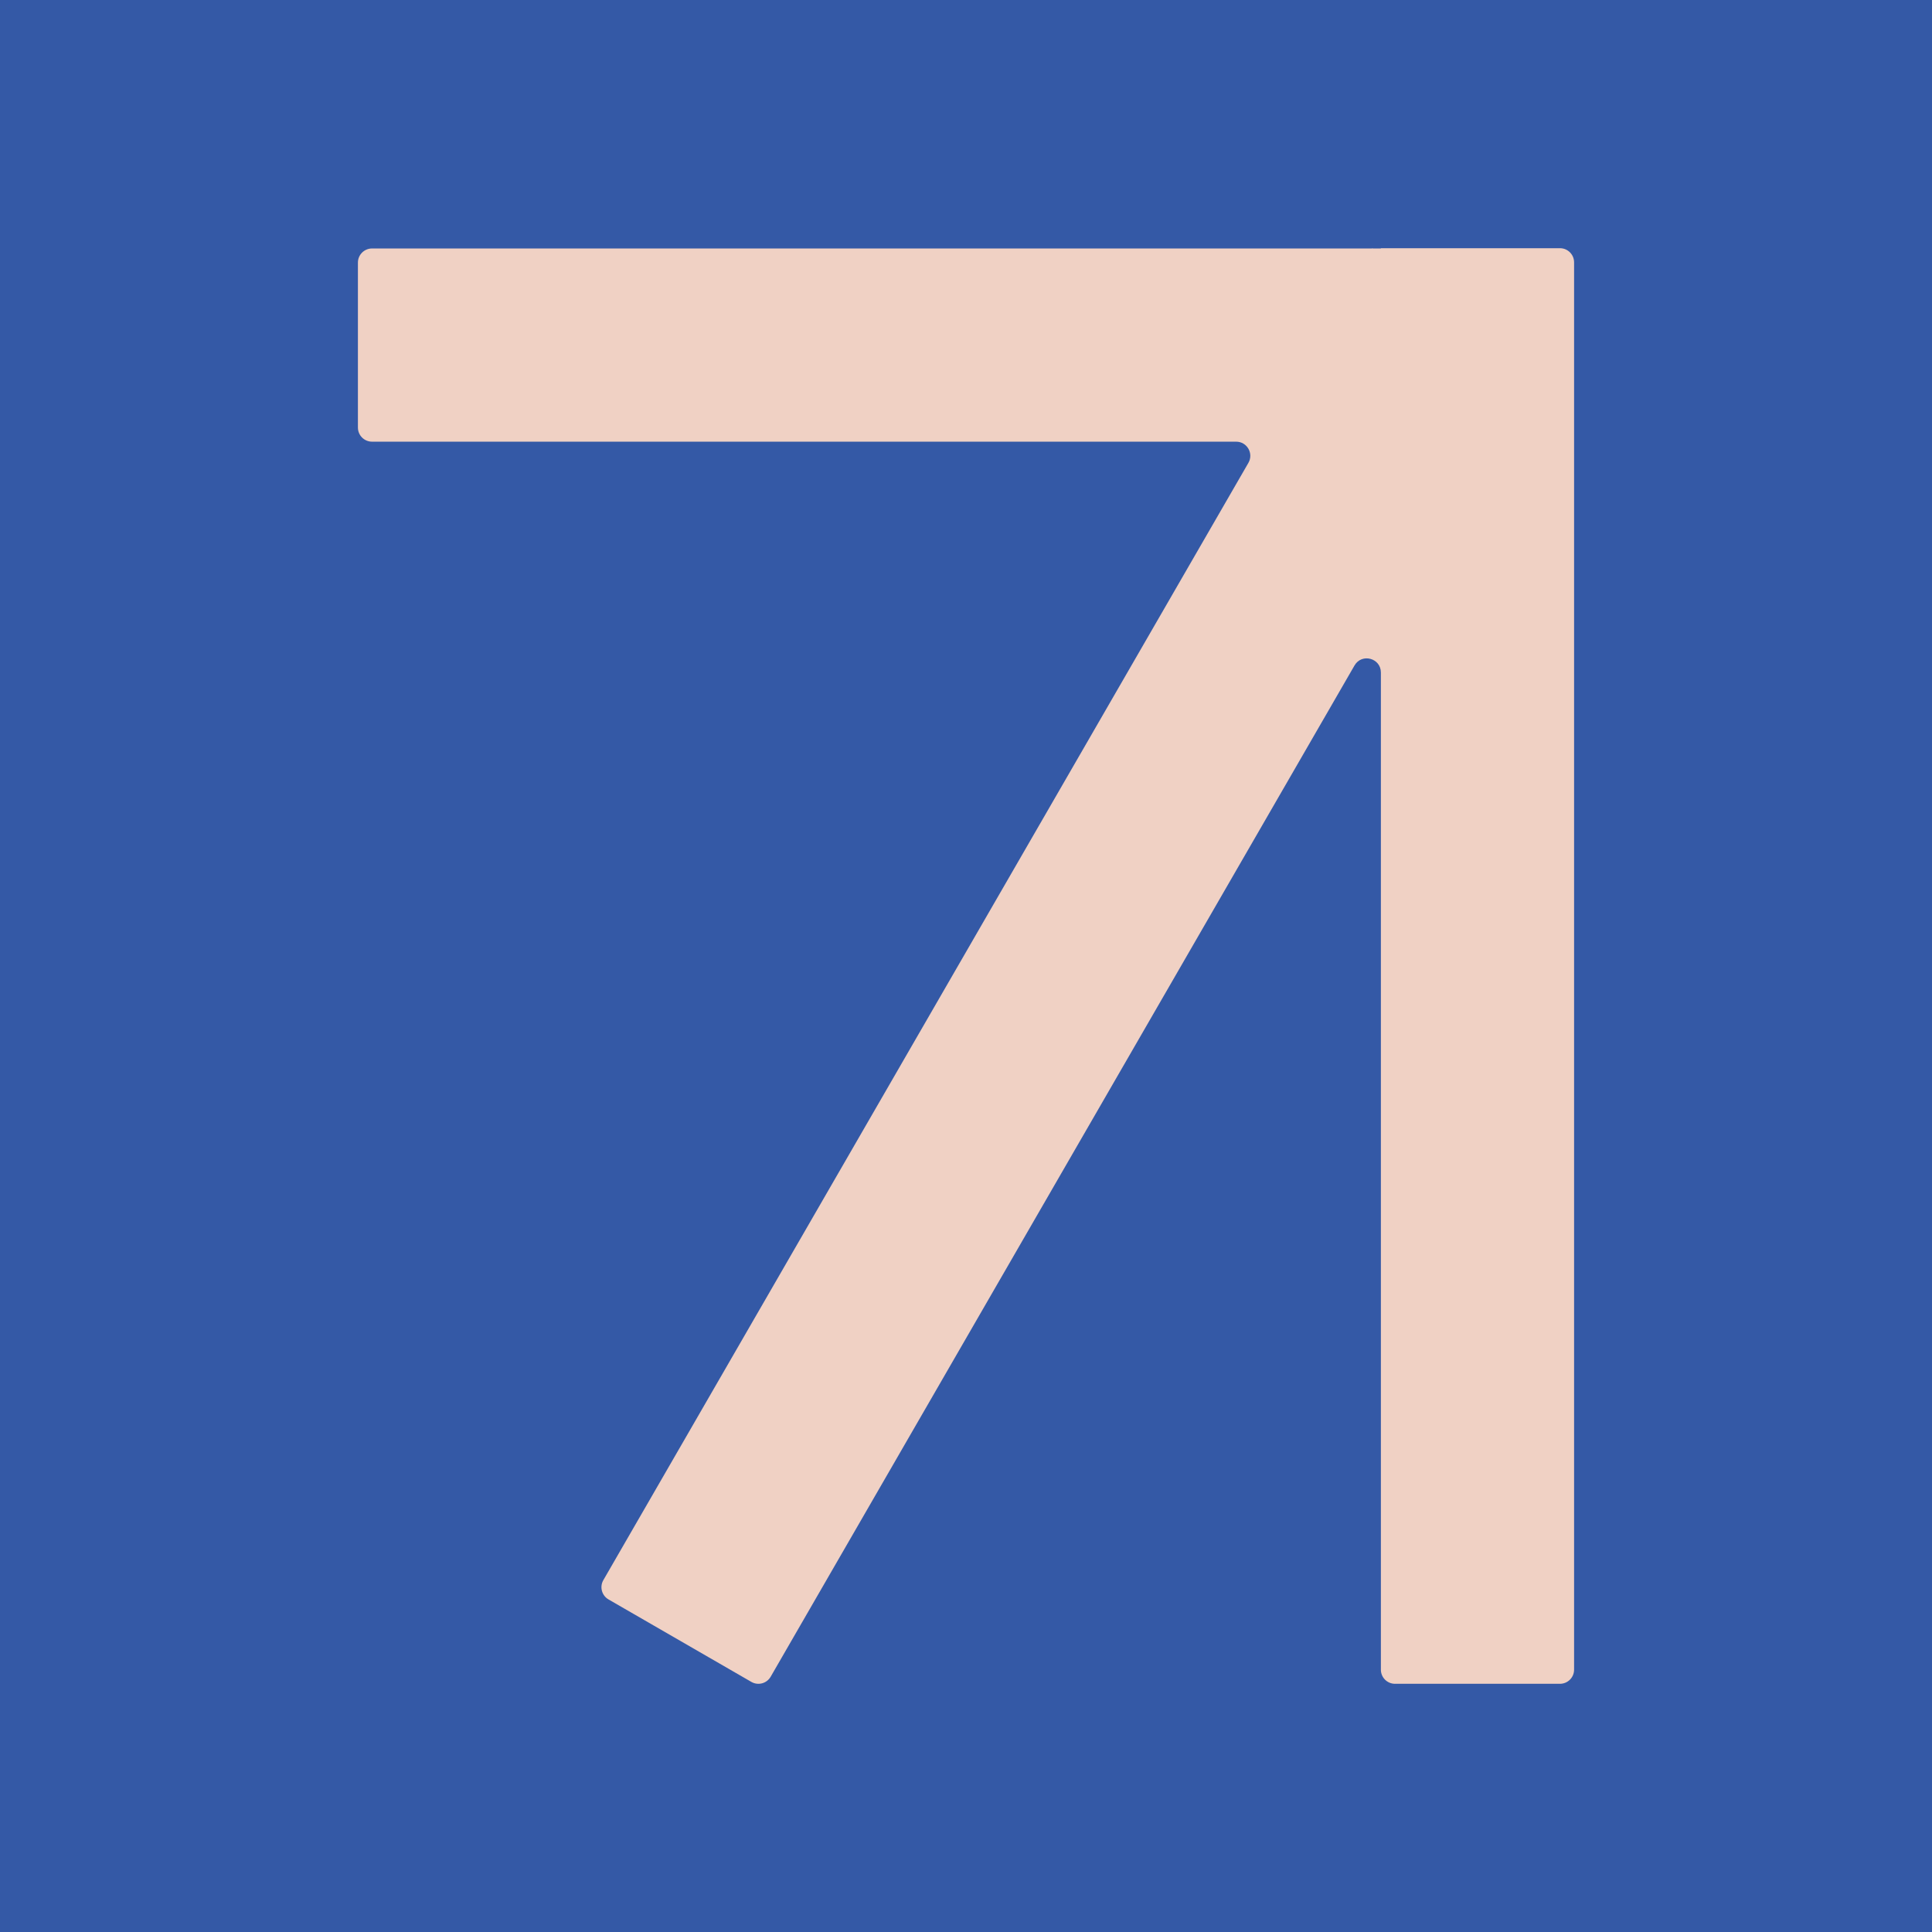
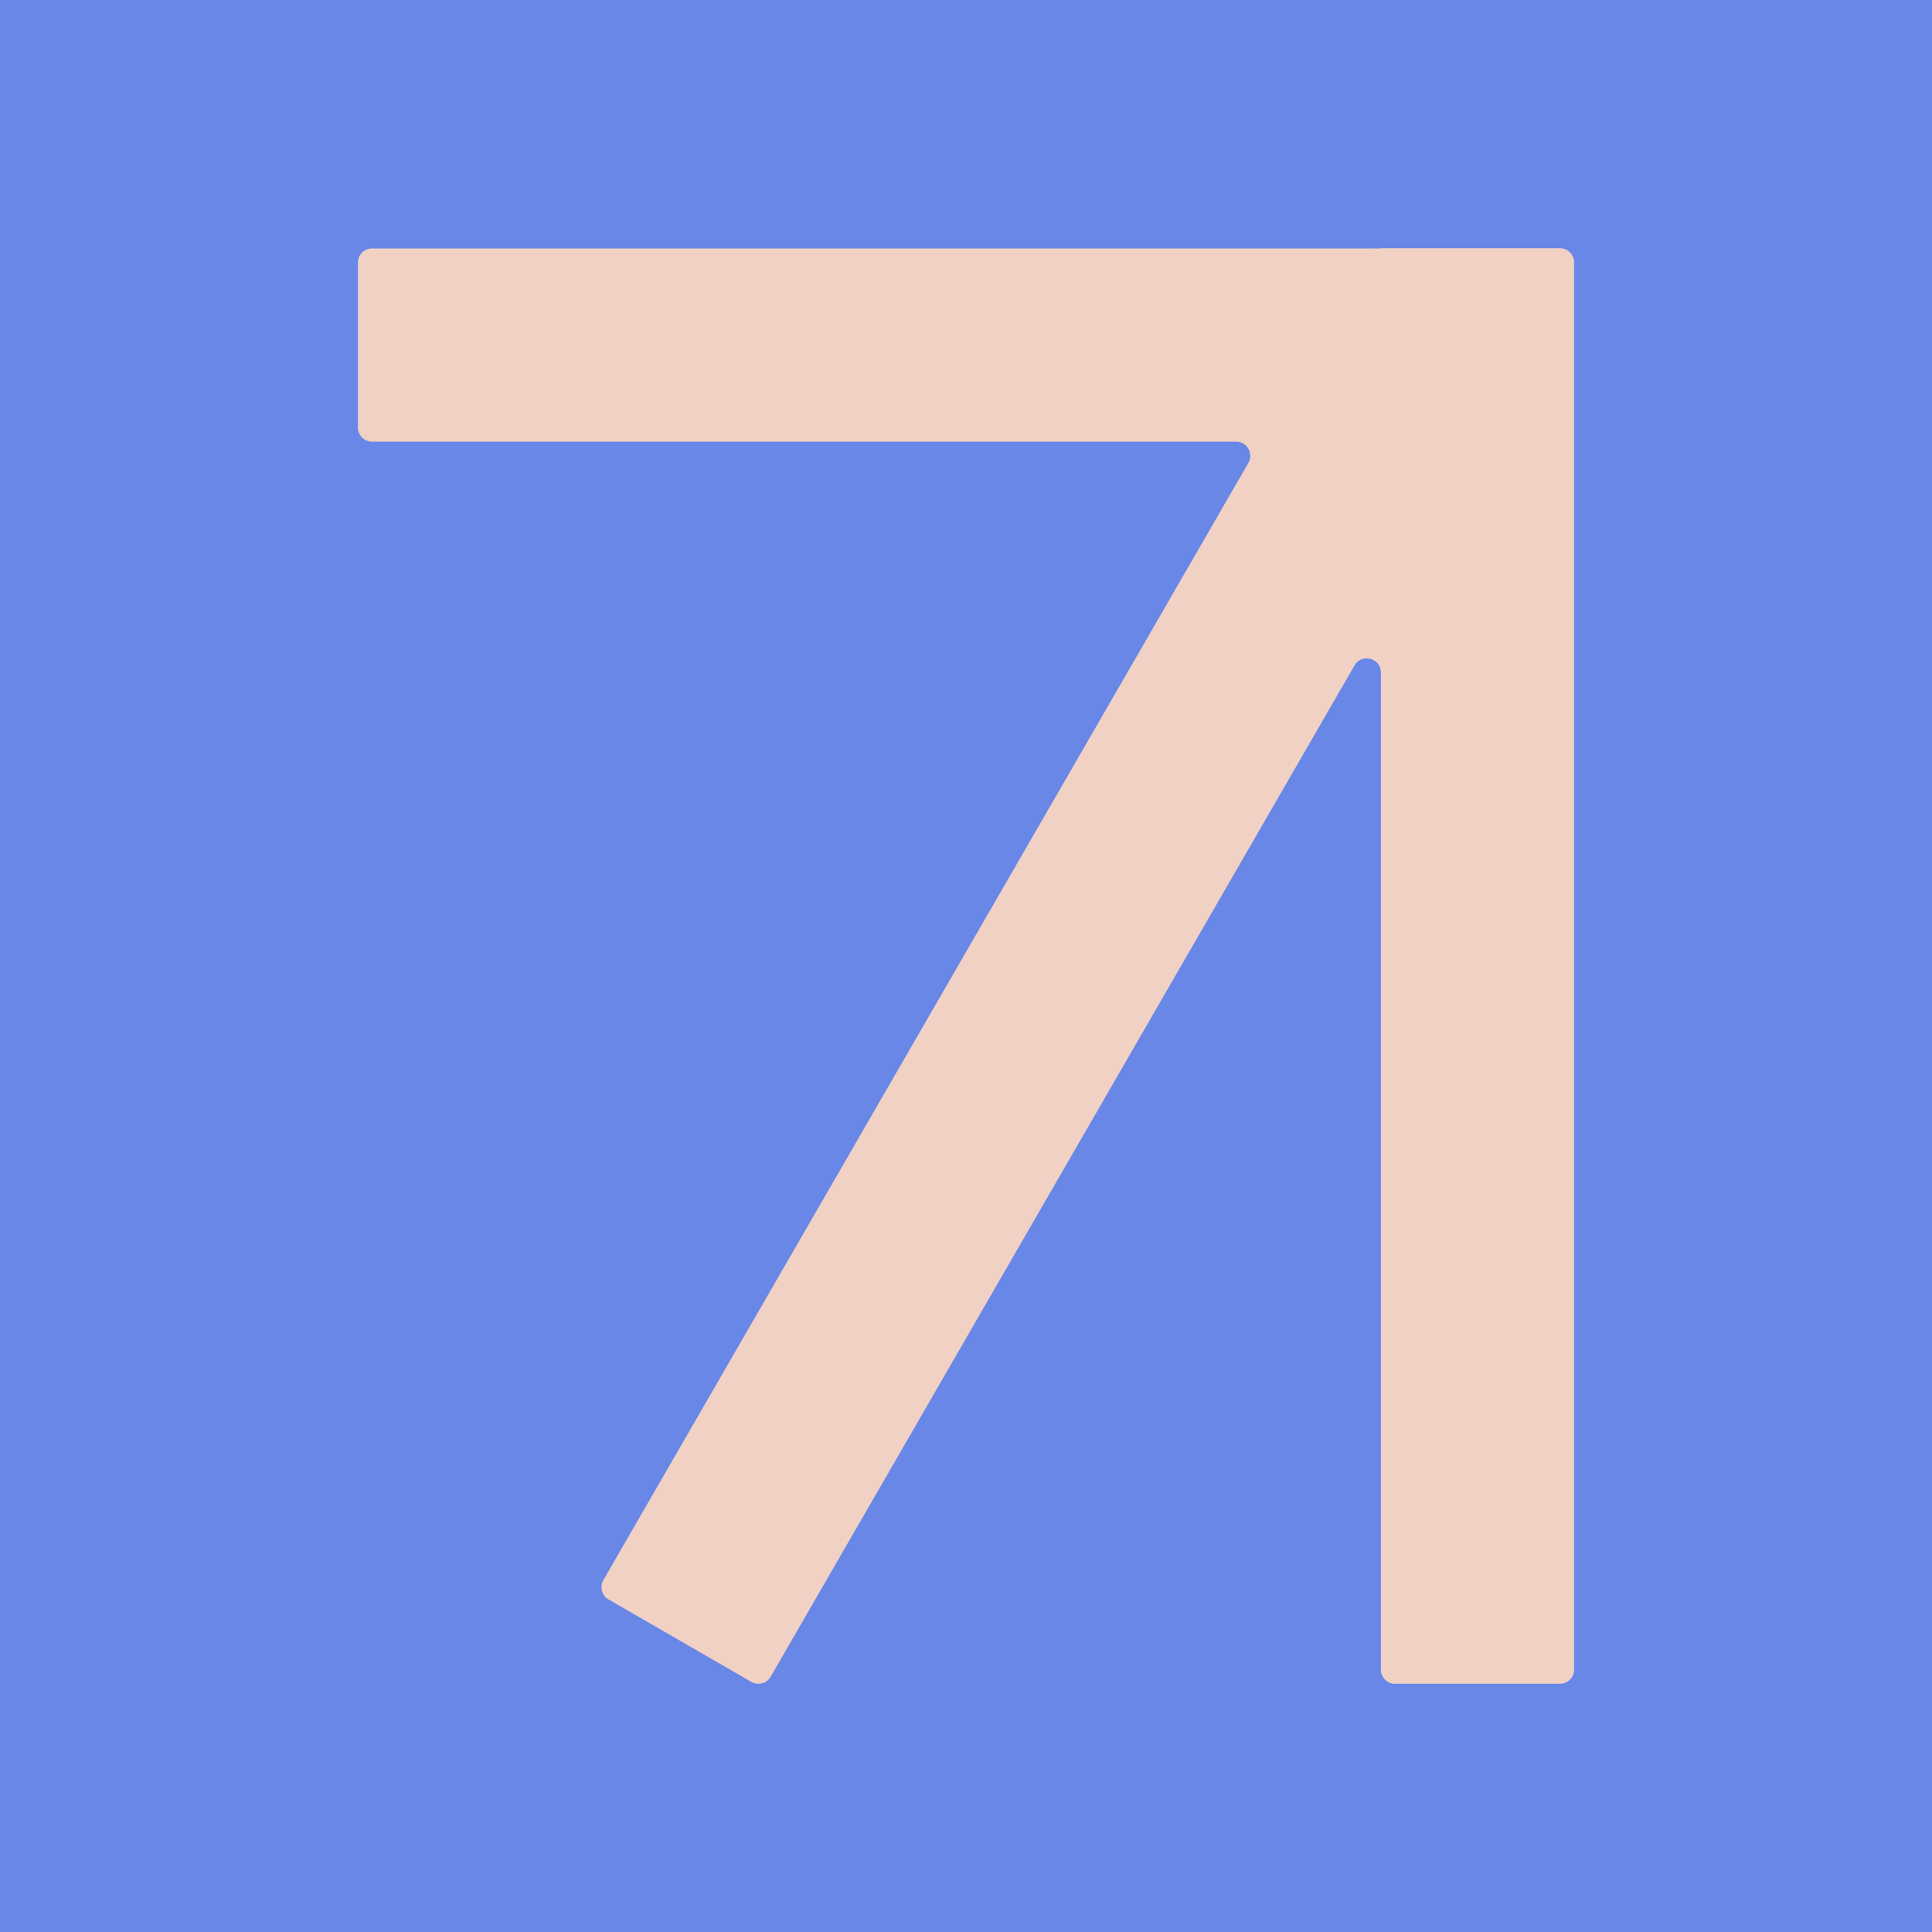
<svg xmlns="http://www.w3.org/2000/svg" width="500" height="500" viewBox="0 0 500 500" fill="none">
-   <rect width="500" height="500" fill="#3459A6" />
+   <rect width="500" height="500" fill="#6887E7" />
  <path d="M355.256 64.29C355.273 64.299 355.293 64.305 355.312 64.305H357.336C357.355 64.305 357.371 64.289 357.371 64.269C357.371 64.25 357.387 64.234 357.406 64.234H403.715C405.734 64.234 407.371 65.871 407.371 67.891V432.109C407.371 434.129 405.734 435.766 403.715 435.766H361.027C359.008 435.766 357.371 434.129 357.371 432.109V174.047C357.371 170.307 352.419 168.98 350.549 172.219L199.446 433.937C198.437 435.686 196.201 436.285 194.452 435.275L157.484 413.932C155.735 412.922 155.136 410.686 156.145 408.937L323.085 119.789C324.492 117.352 322.733 114.305 319.918 114.305H96.285C94.266 114.305 92.629 112.668 92.629 110.648V67.961C92.629 65.942 94.266 64.305 96.285 64.305H355.088C355.107 64.305 355.124 64.295 355.133 64.279C355.148 64.254 355.179 64.245 355.204 64.26L355.256 64.29Z" fill="#F0D1C4" />
</svg>
